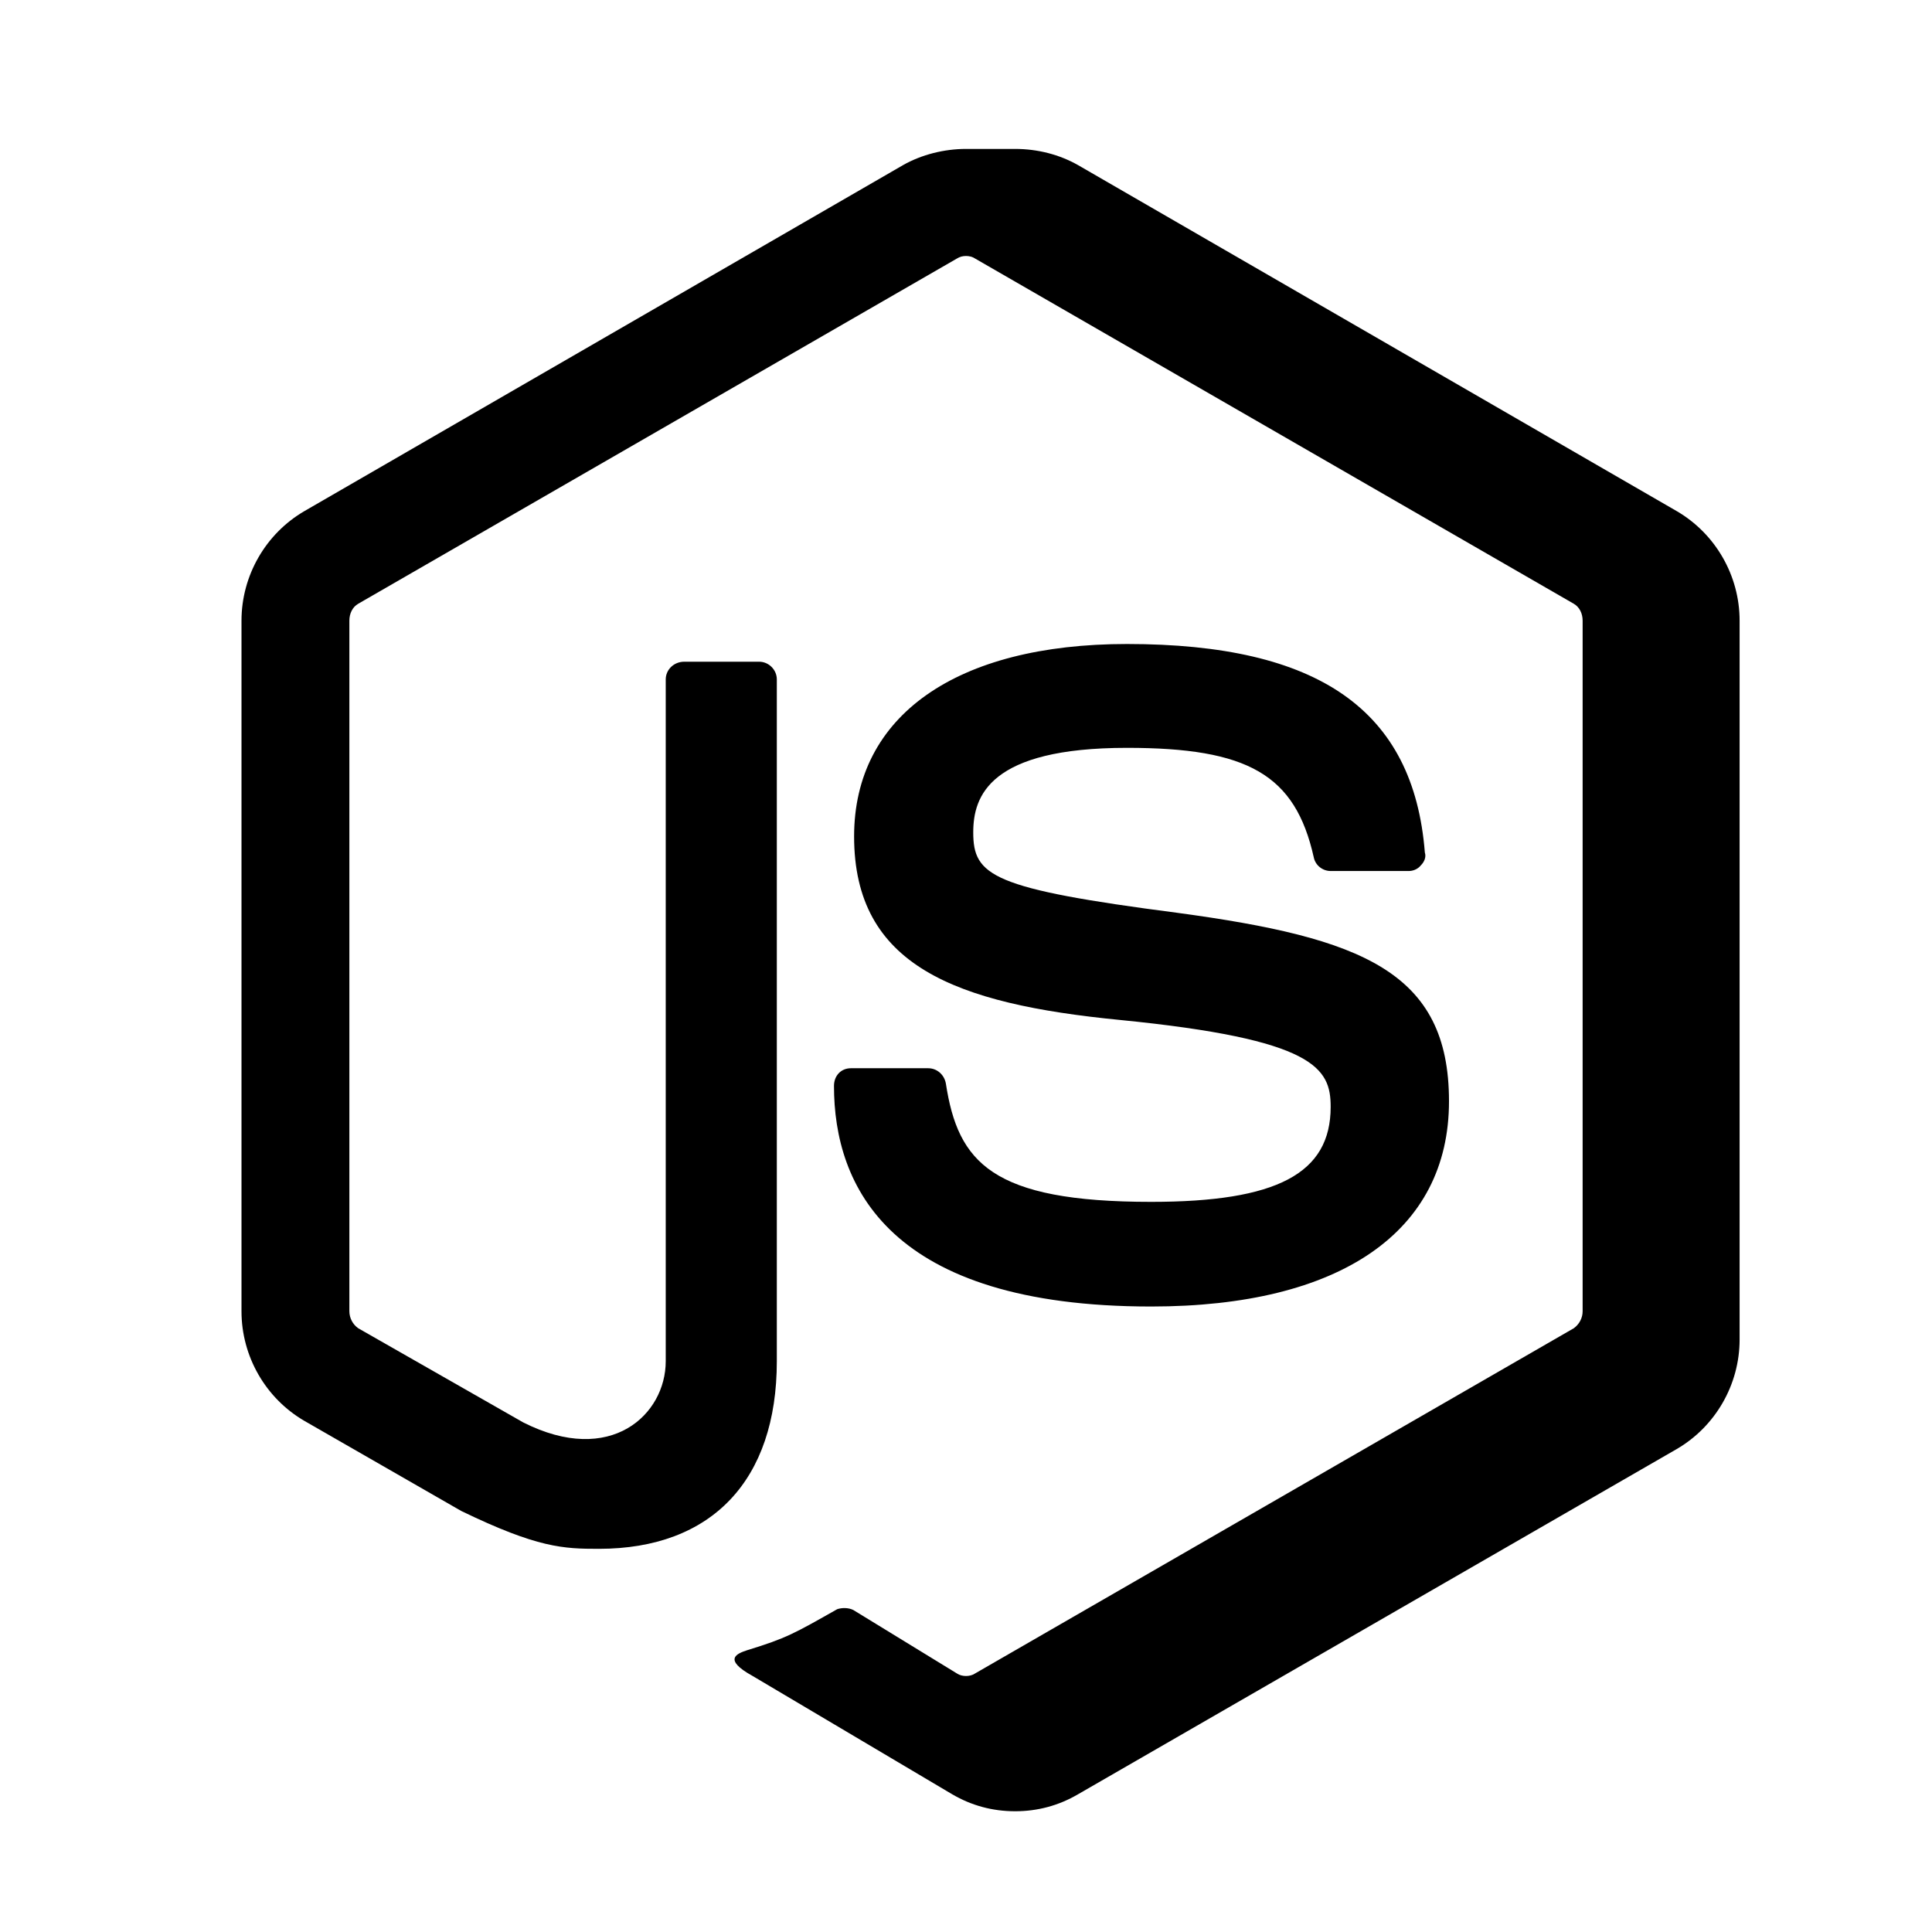
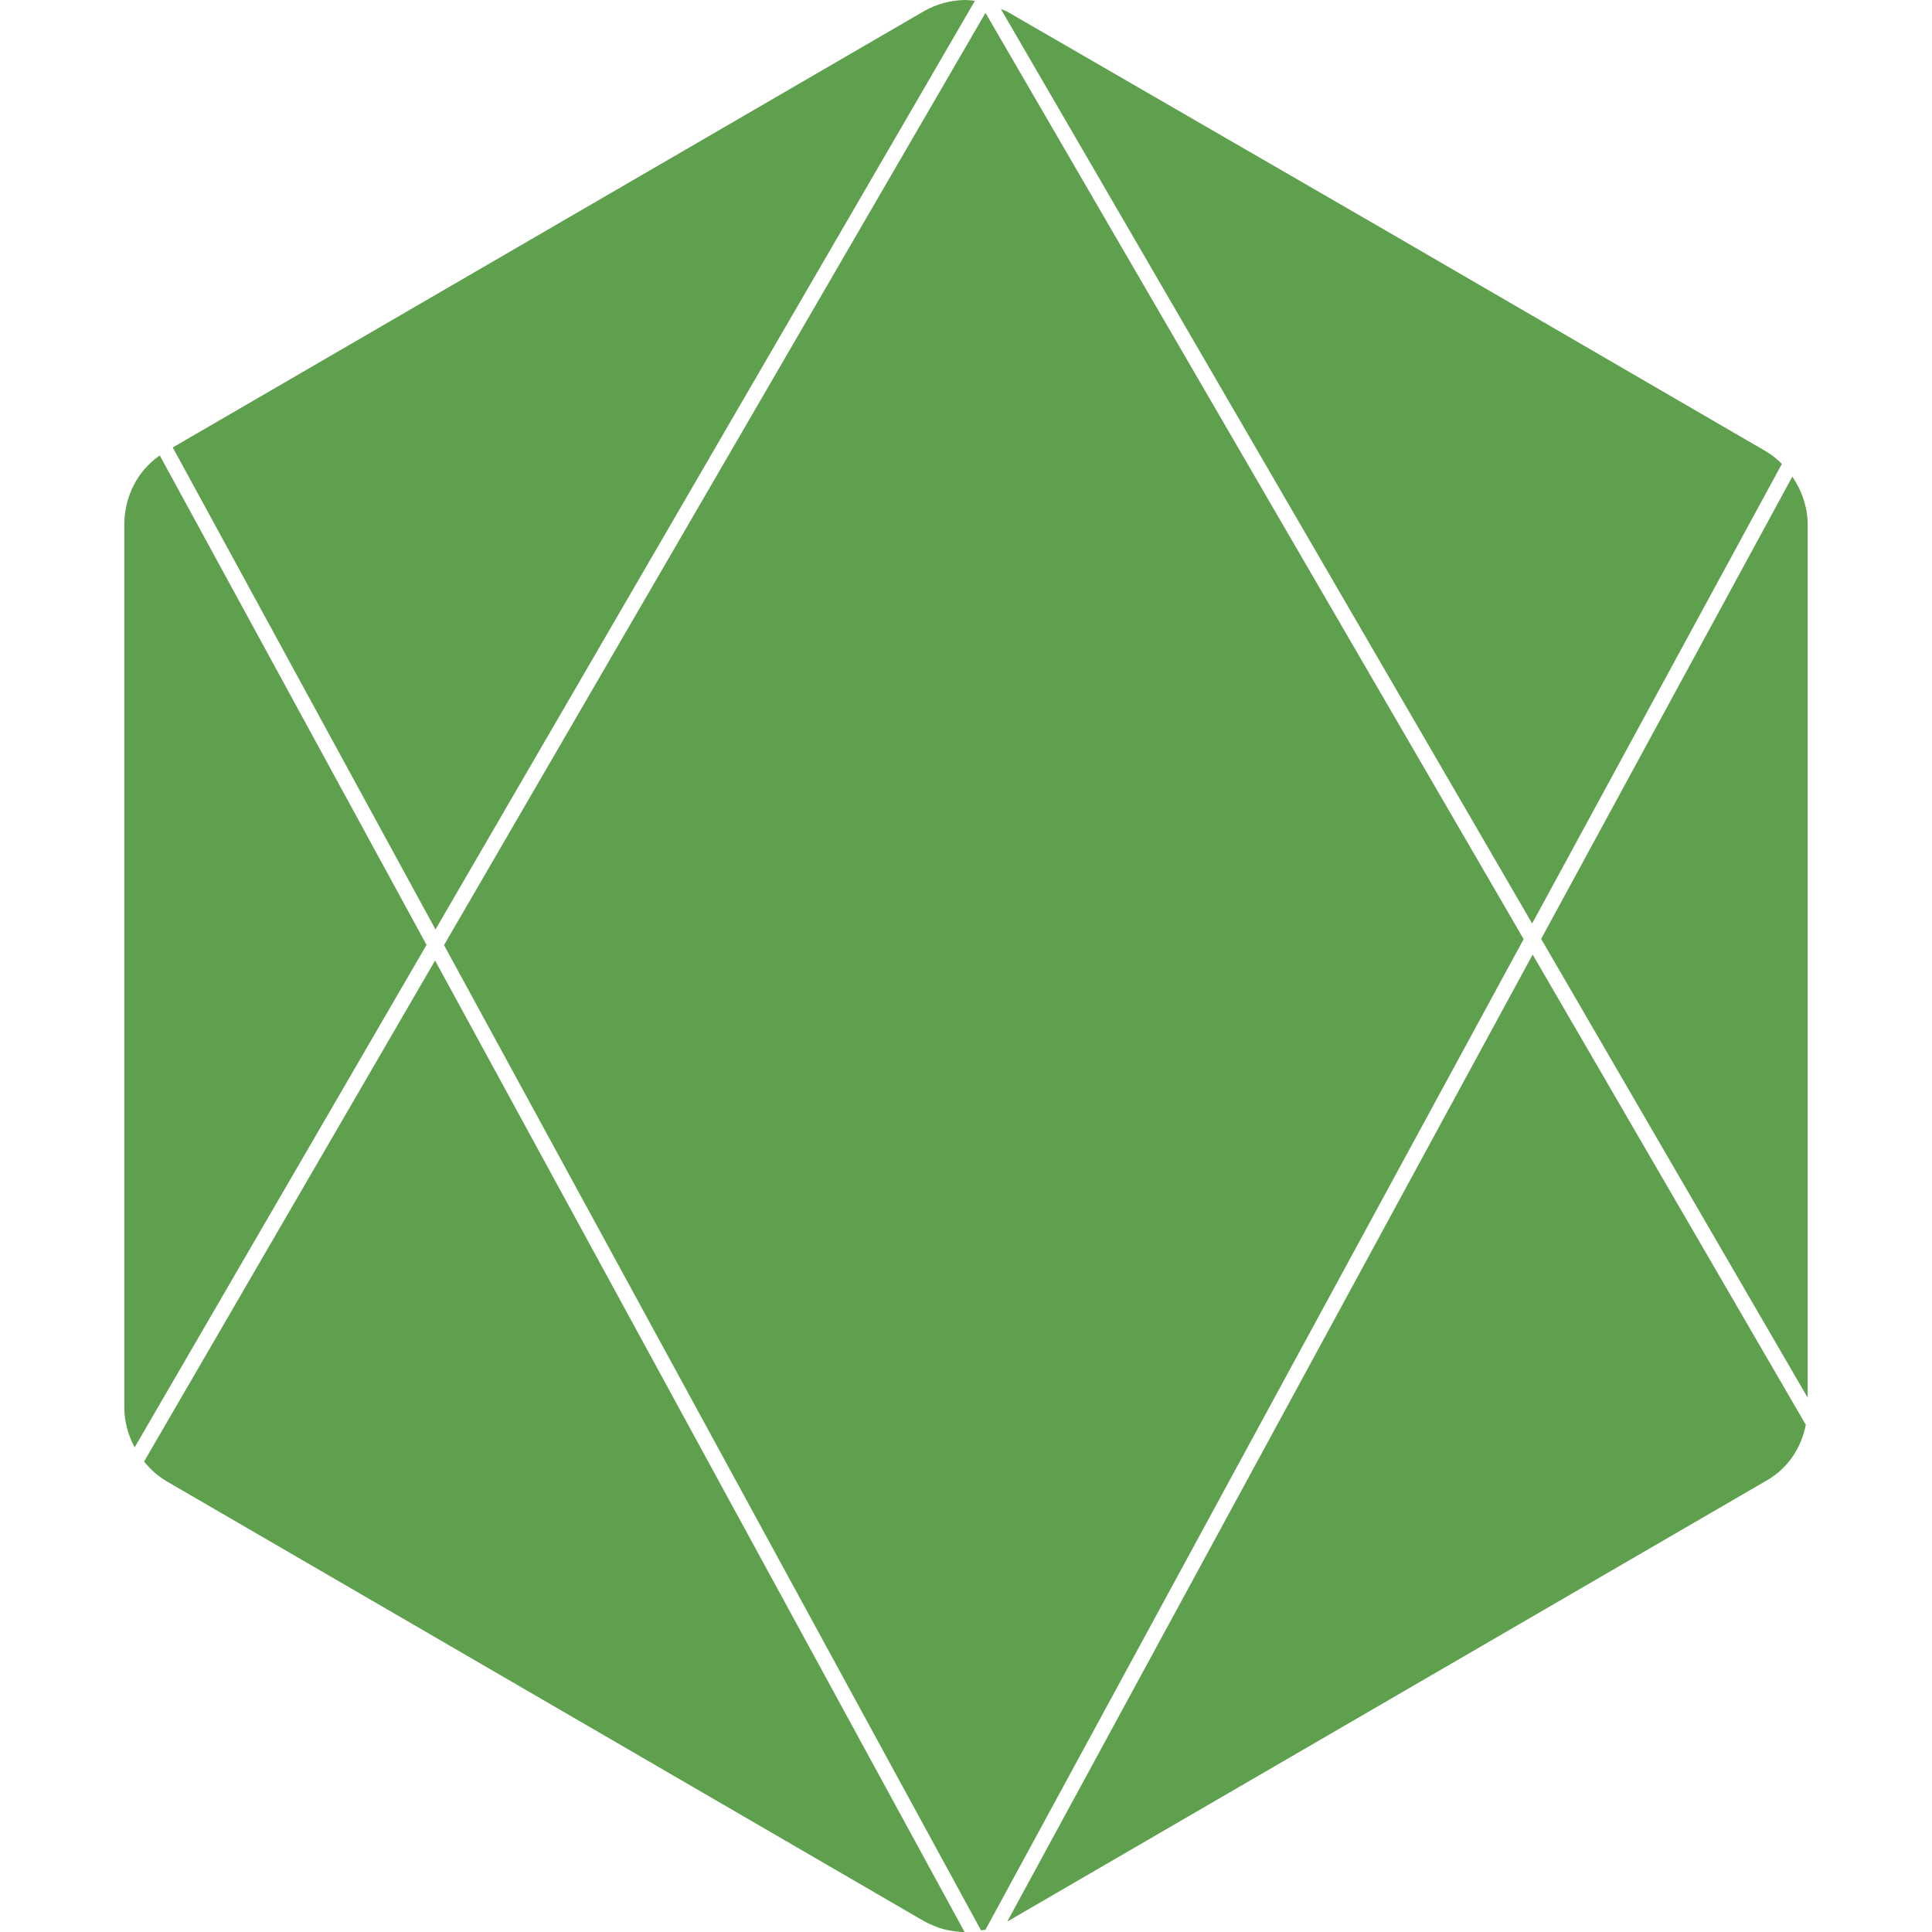
- <svg xmlns="http://www.w3.org/2000/svg" viewBox="0 0 24 24" fill="currentColor">
-   <path d="M12 1.85c-.27 0-.55.07-.78.2l-7.44 4.3c-.48.28-.78.8-.78 1.36v8.58c0 .56.3 1.08.78 1.36l1.95 1.12c.95.46 1.27.47 1.71.47 1.4 0 2.21-.85 2.21-2.33V8.44c0-.12-.1-.22-.22-.22H8.5c-.13 0-.23.1-.23.22v8.47c0 .66-.68 1.31-1.77.76L4.45 16.5a.26.26 0 0 1-.11-.21V7.71c0-.09.04-.17.11-.21l7.44-4.29c.06-.04.16-.04.22 0l7.44 4.29c.07.04.11.12.11.21v8.58c0 .08-.04.16-.11.21l-7.44 4.29c-.06.04-.16.04-.22 0L10.6 20c-.06-.03-.14-.03-.2-.01-.53.3-.63.36-1.12.51-.12.04-.31.11.07.32l2.48 1.47c.24.14.5.21.78.21s.54-.07.78-.21l7.44-4.29c.48-.28.78-.8.78-1.36V7.71c0-.56-.3-1.08-.78-1.36l-7.44-4.3c-.23-.13-.5-.2-.78-.2M14 8c-2.12 0-3.39.89-3.39 2.39 0 1.61 1.26 2.08 3.3 2.28 2.43.24 2.62.6 2.62 1.08 0 .83-.67 1.18-2.23 1.18-1.98 0-2.4-.49-2.55-1.47-.02-.11-.11-.19-.22-.19h-.96c-.12 0-.21.09-.21.22 0 1.24.68 2.74 3.94 2.74 2.35 0 3.7-.93 3.7-2.55 0-1.61-1.08-2.03-3.37-2.34-2.31-.3-2.54-.46-2.54-1 0-.45.2-1.05 1.91-1.05 1.5 0 2.09.33 2.32 1.36.02.1.11.17.21.17h.97c.05 0 .11-.02.15-.07.04-.04.07-.1.05-.16C17.56 8.82 16.38 8 14 8z" />
+ <svg xmlns="http://www.w3.org/2000/svg" viewBox="0 0 128 128">
+   <path fill="#5fa04e" d="M63.999 0a5.617 5.617 0 0 0-2.789.744L11.445 29.646 28.852 61.58 64.592.053A8.177 8.177 0 0 0 64.003 0Zm2.316.605v.002l35.194 60.577 16.545-30.449a5.483 5.483 0 0 0-1.028-.817L91.38 15.024 66.7.754h-.007c-.12-.061-.252-.099-.378-.15Zm-1.024.248L29.417 62.616l35.579 65.278c.1-.02.198-.023.297-.05l35.653-65.624ZM10.586 30.176c-1.502 1.031-2.35 2.752-2.35 4.595v58.478c0 .93.254 1.838.684 2.645l19.34-33.293Zm108.161 1.4-16.643 30.629 17.66 30.398V34.77c0-1.15-.382-2.265-1.017-3.195zm-17.204 31.667-34.808 64.062.055-.028 50.243-29.183.004-.002c1.402-.793 2.3-2.155 2.604-3.693zm-72.718.394L9.545 96.832c.406.5.885.936 1.43 1.266l.001.004 49.702 28.866.53.305.006.002h.002c.257.151.528.266.798.372.144.054.288.104.433.146.125.037.251.062.376.089.242.051.483.088.727.108.118.01.237.01.355.01z" />
</svg>
